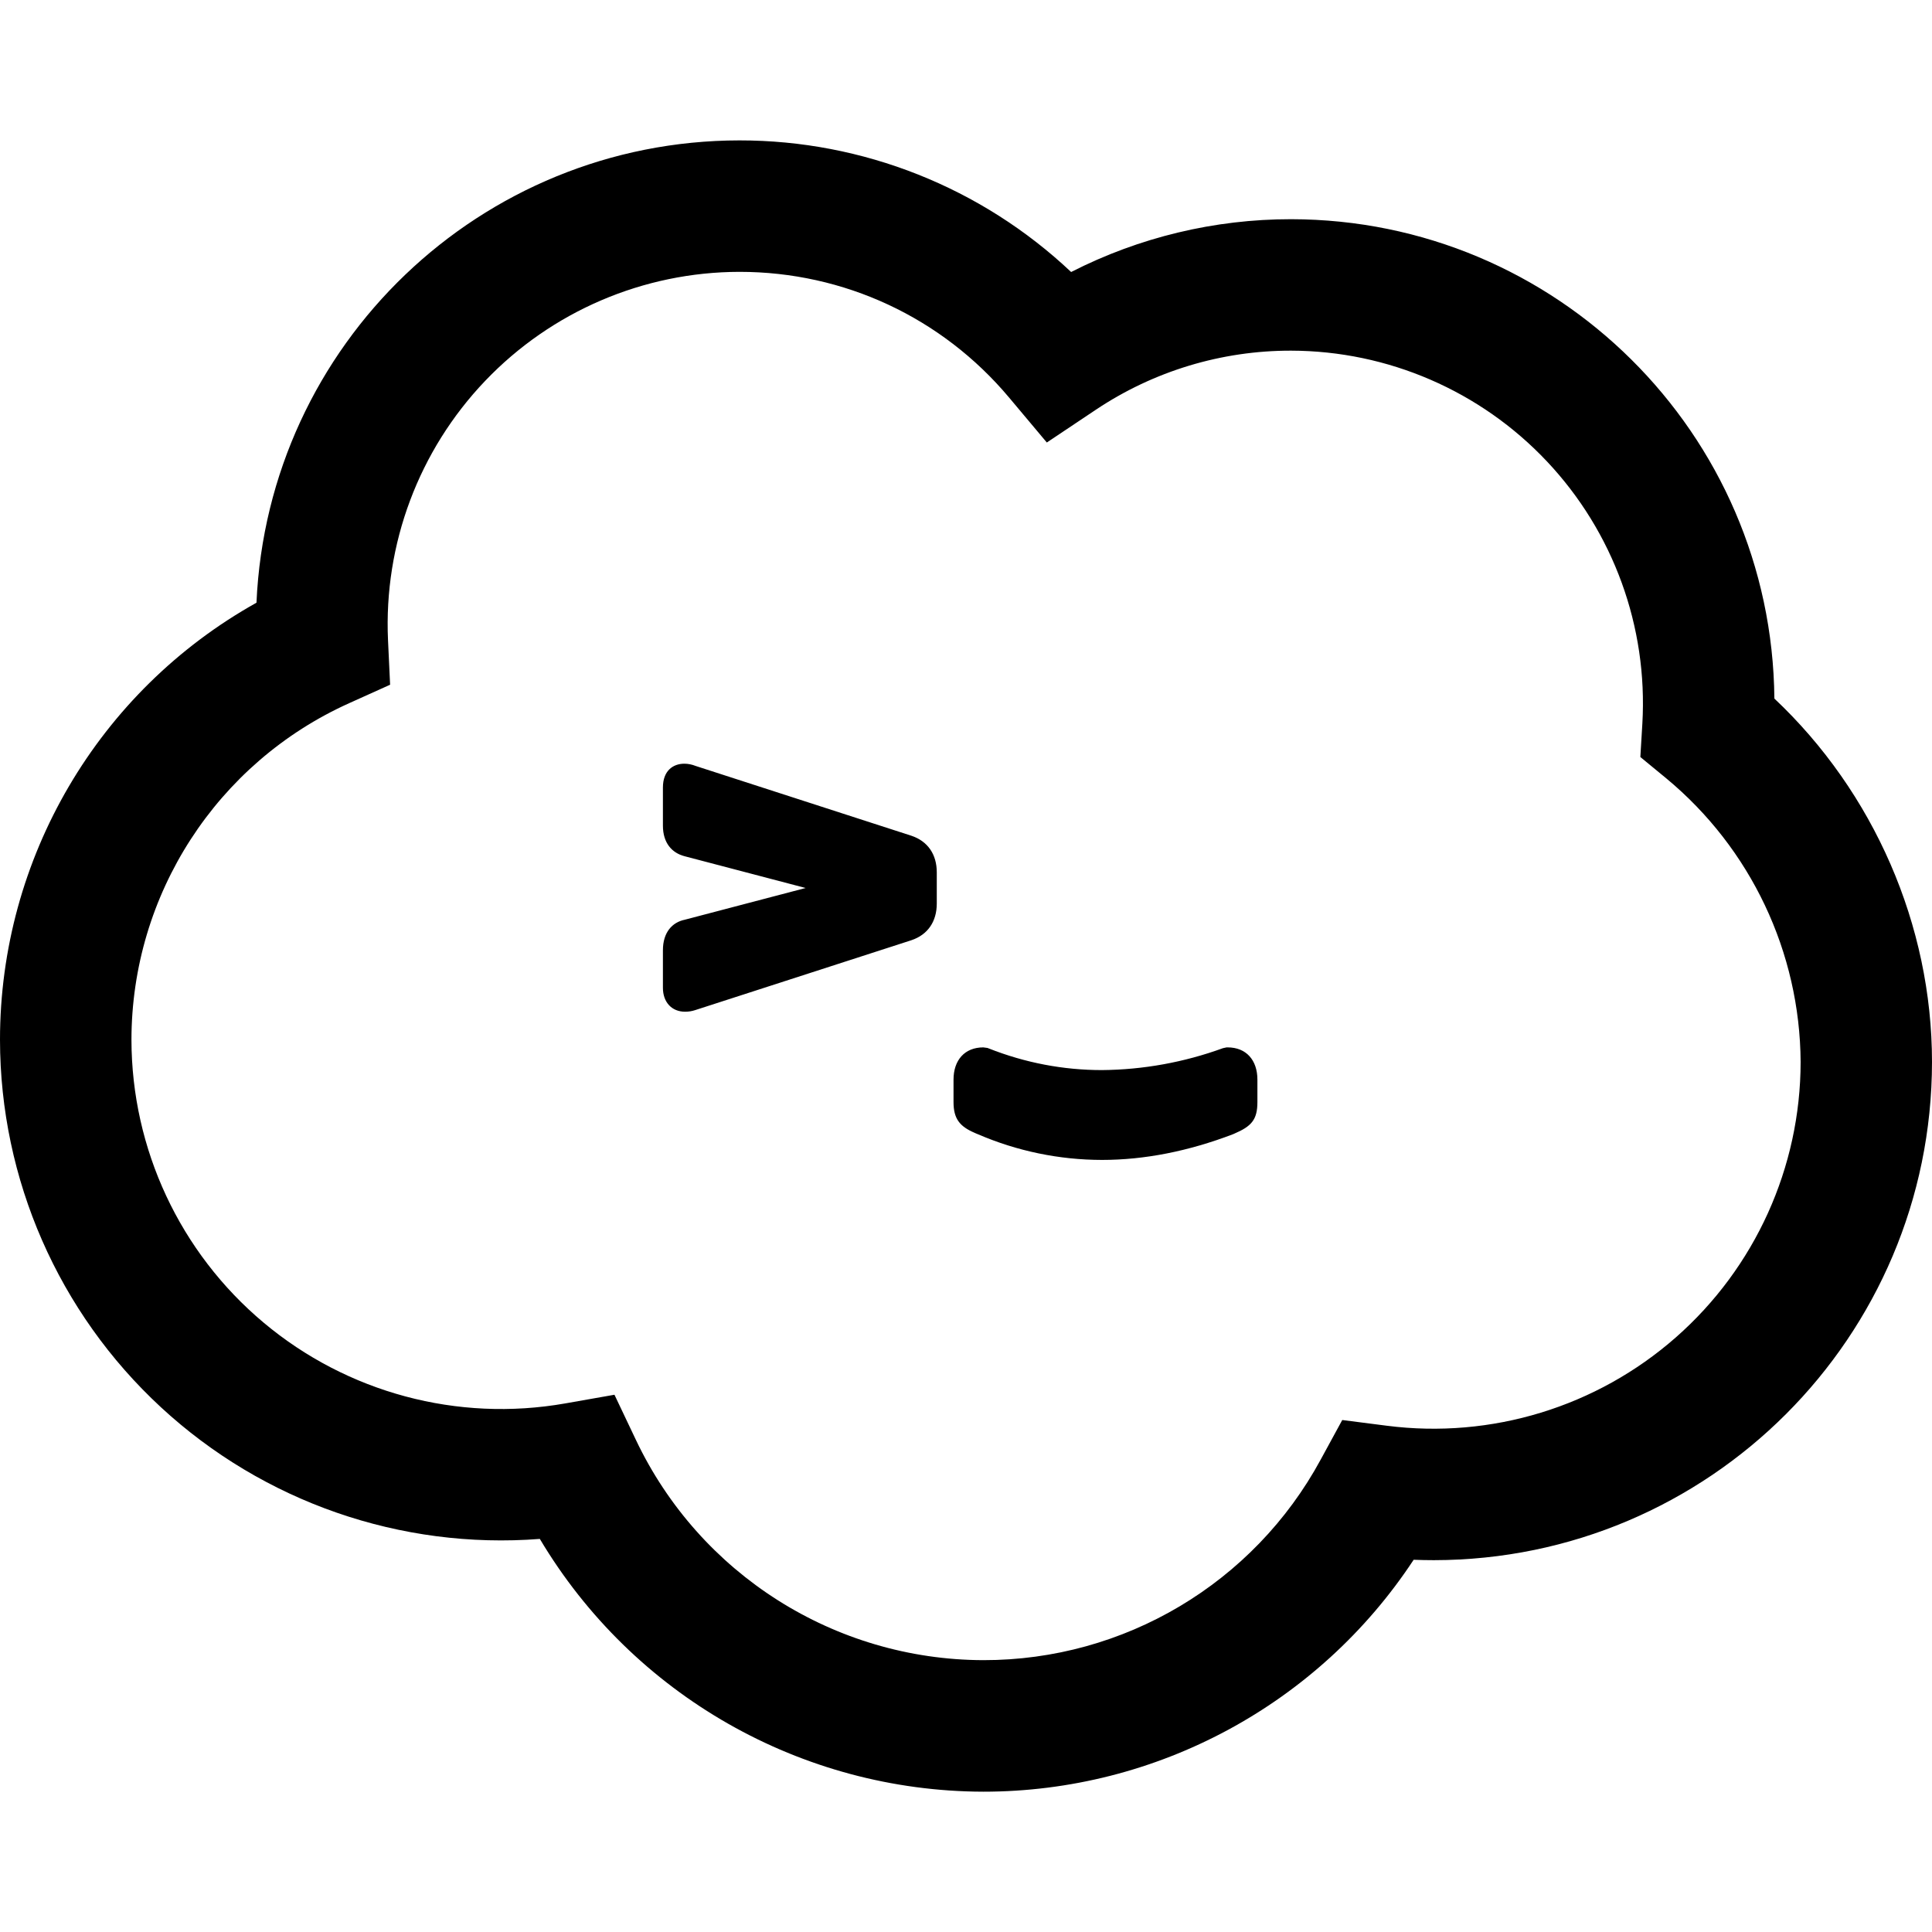
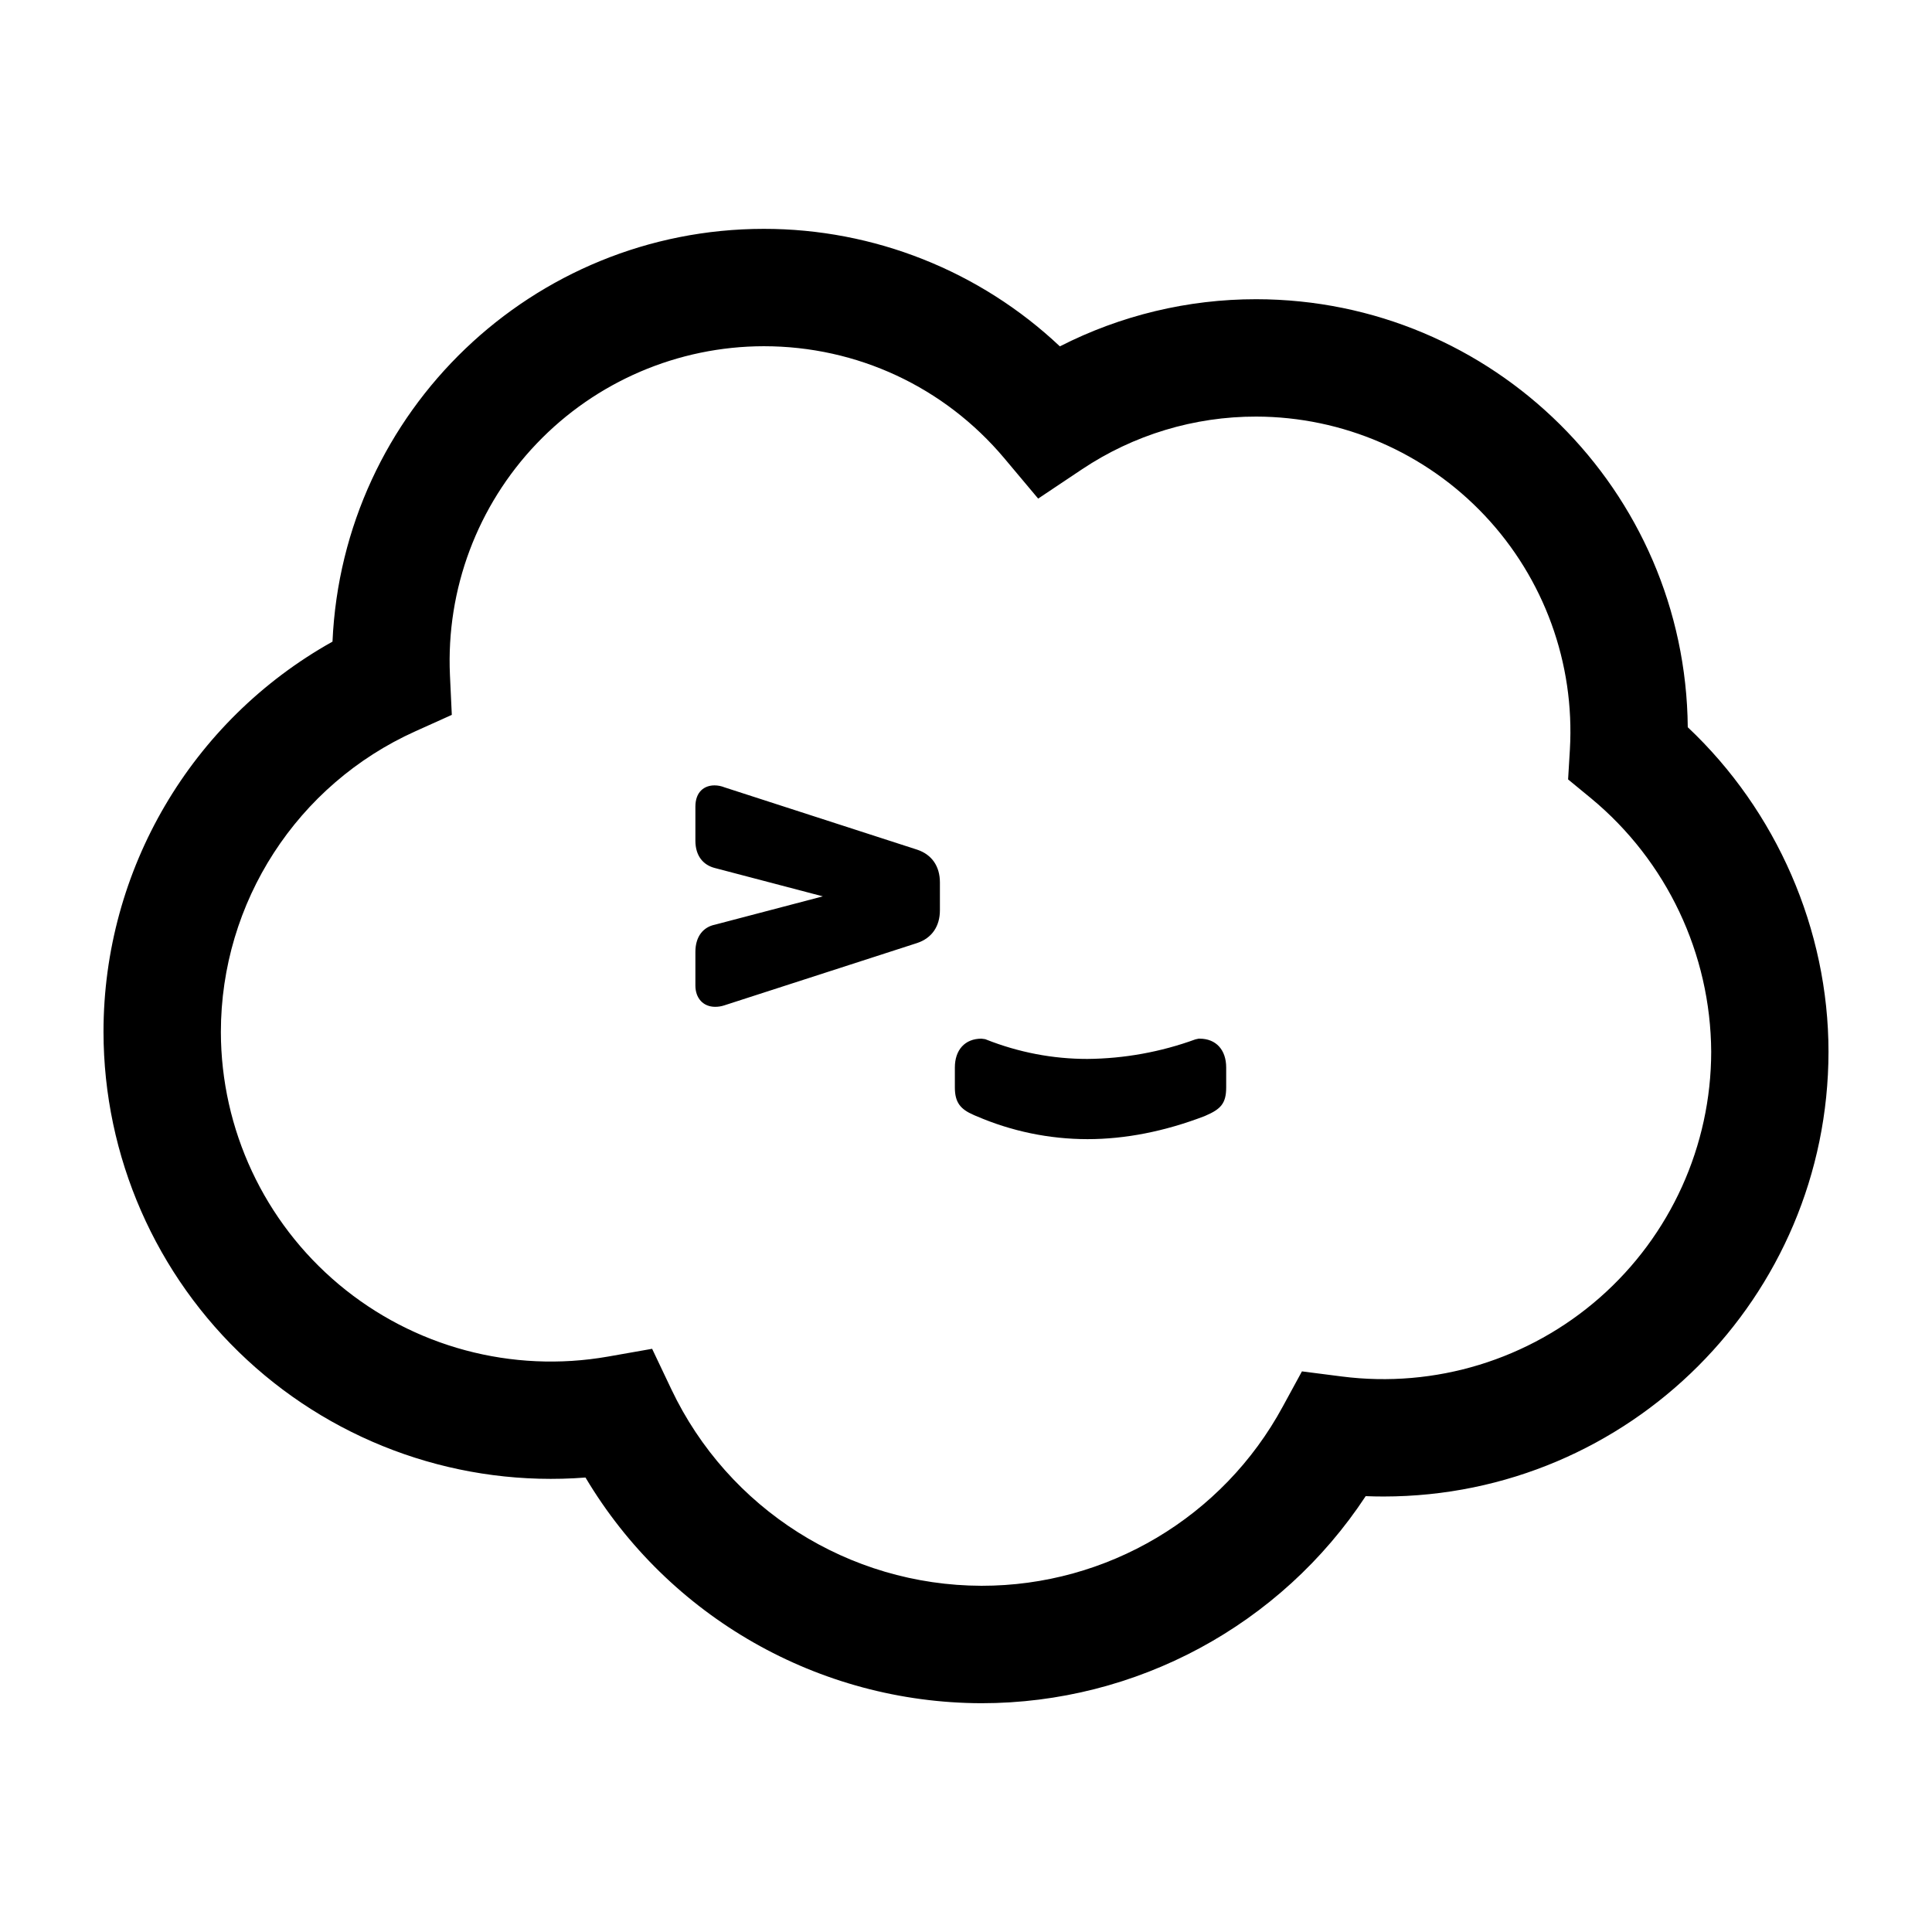
- <svg xmlns="http://www.w3.org/2000/svg" width="1em" height="1em" viewBox="0 0 24 24">
+ <svg xmlns="http://www.w3.org/2000/svg" viewBox="-1.44 -1.44 26.88 26.88">
  <path fill="#000000" d="M17.812 19.381A6.194 6.194 0 0 0 24 13.193c0-1.7-.723-3.352-1.958-4.515a6.01 6.01 0 0 0-6.005-5.955a6 6 0 0 0-2.731.656a6 6 0 0 0-4.12-1.635a6.01 6.01 0 0 0-6 5.743A6.22 6.22 0 0 0 0 12.917a6.225 6.225 0 0 0 6.706 6.2a6.43 6.43 0 0 0 5.508 3.14a6.4 6.4 0 0 0 5.347-2.881q.126.005.25.005zm-5.598 1.242A4.79 4.79 0 0 1 7.9 17.888l-.267-.562l-.613.108a4.592 4.592 0 0 1-5.387-4.516A4.59 4.59 0 0 1 4.34 8.734l.506-.228l-.026-.555a4.377 4.377 0 0 1 4.367-4.574c1.297 0 2.512.566 3.347 1.56l.47.56l.609-.407a4.35 4.35 0 0 1 2.425-.734a4.38 4.38 0 0 1 4.364 4.632l-.025.416l.322.265a4.61 4.61 0 0 1 1.669 3.524a4.56 4.56 0 0 1-5.14 4.518l-.554-.071l-.267.49a4.76 4.76 0 0 1-4.192 2.493zm3.102-6.533l.016-.007c.212-.091.288-.171.288-.393v-.278c0-.244-.14-.401-.37-.401h-.013l-.046.01a4.5 4.5 0 0 1-1.502.272c-.48 0-.954-.09-1.409-.27l-.013-.005l-.052-.007c-.23 0-.37.157-.37.401v.278c0 .209.078.303.261.382l.02.009l.02.008a3.9 3.9 0 0 0 1.544.32c.525 0 1.071-.107 1.626-.319m-7.081-2.285c0-.224.116-.348.272-.38l1.501-.394l-1.505-.395c-.156-.041-.268-.164-.268-.38v-.473c0-.207.124-.296.266-.296q.07 0 .141.028l2.68.867c.203.068.315.231.315.455v.387c0 .224-.112.388-.316.456l-2.685.868a.4.4 0 0 1-.125.02c-.168 0-.276-.12-.276-.297z" />
</svg>
